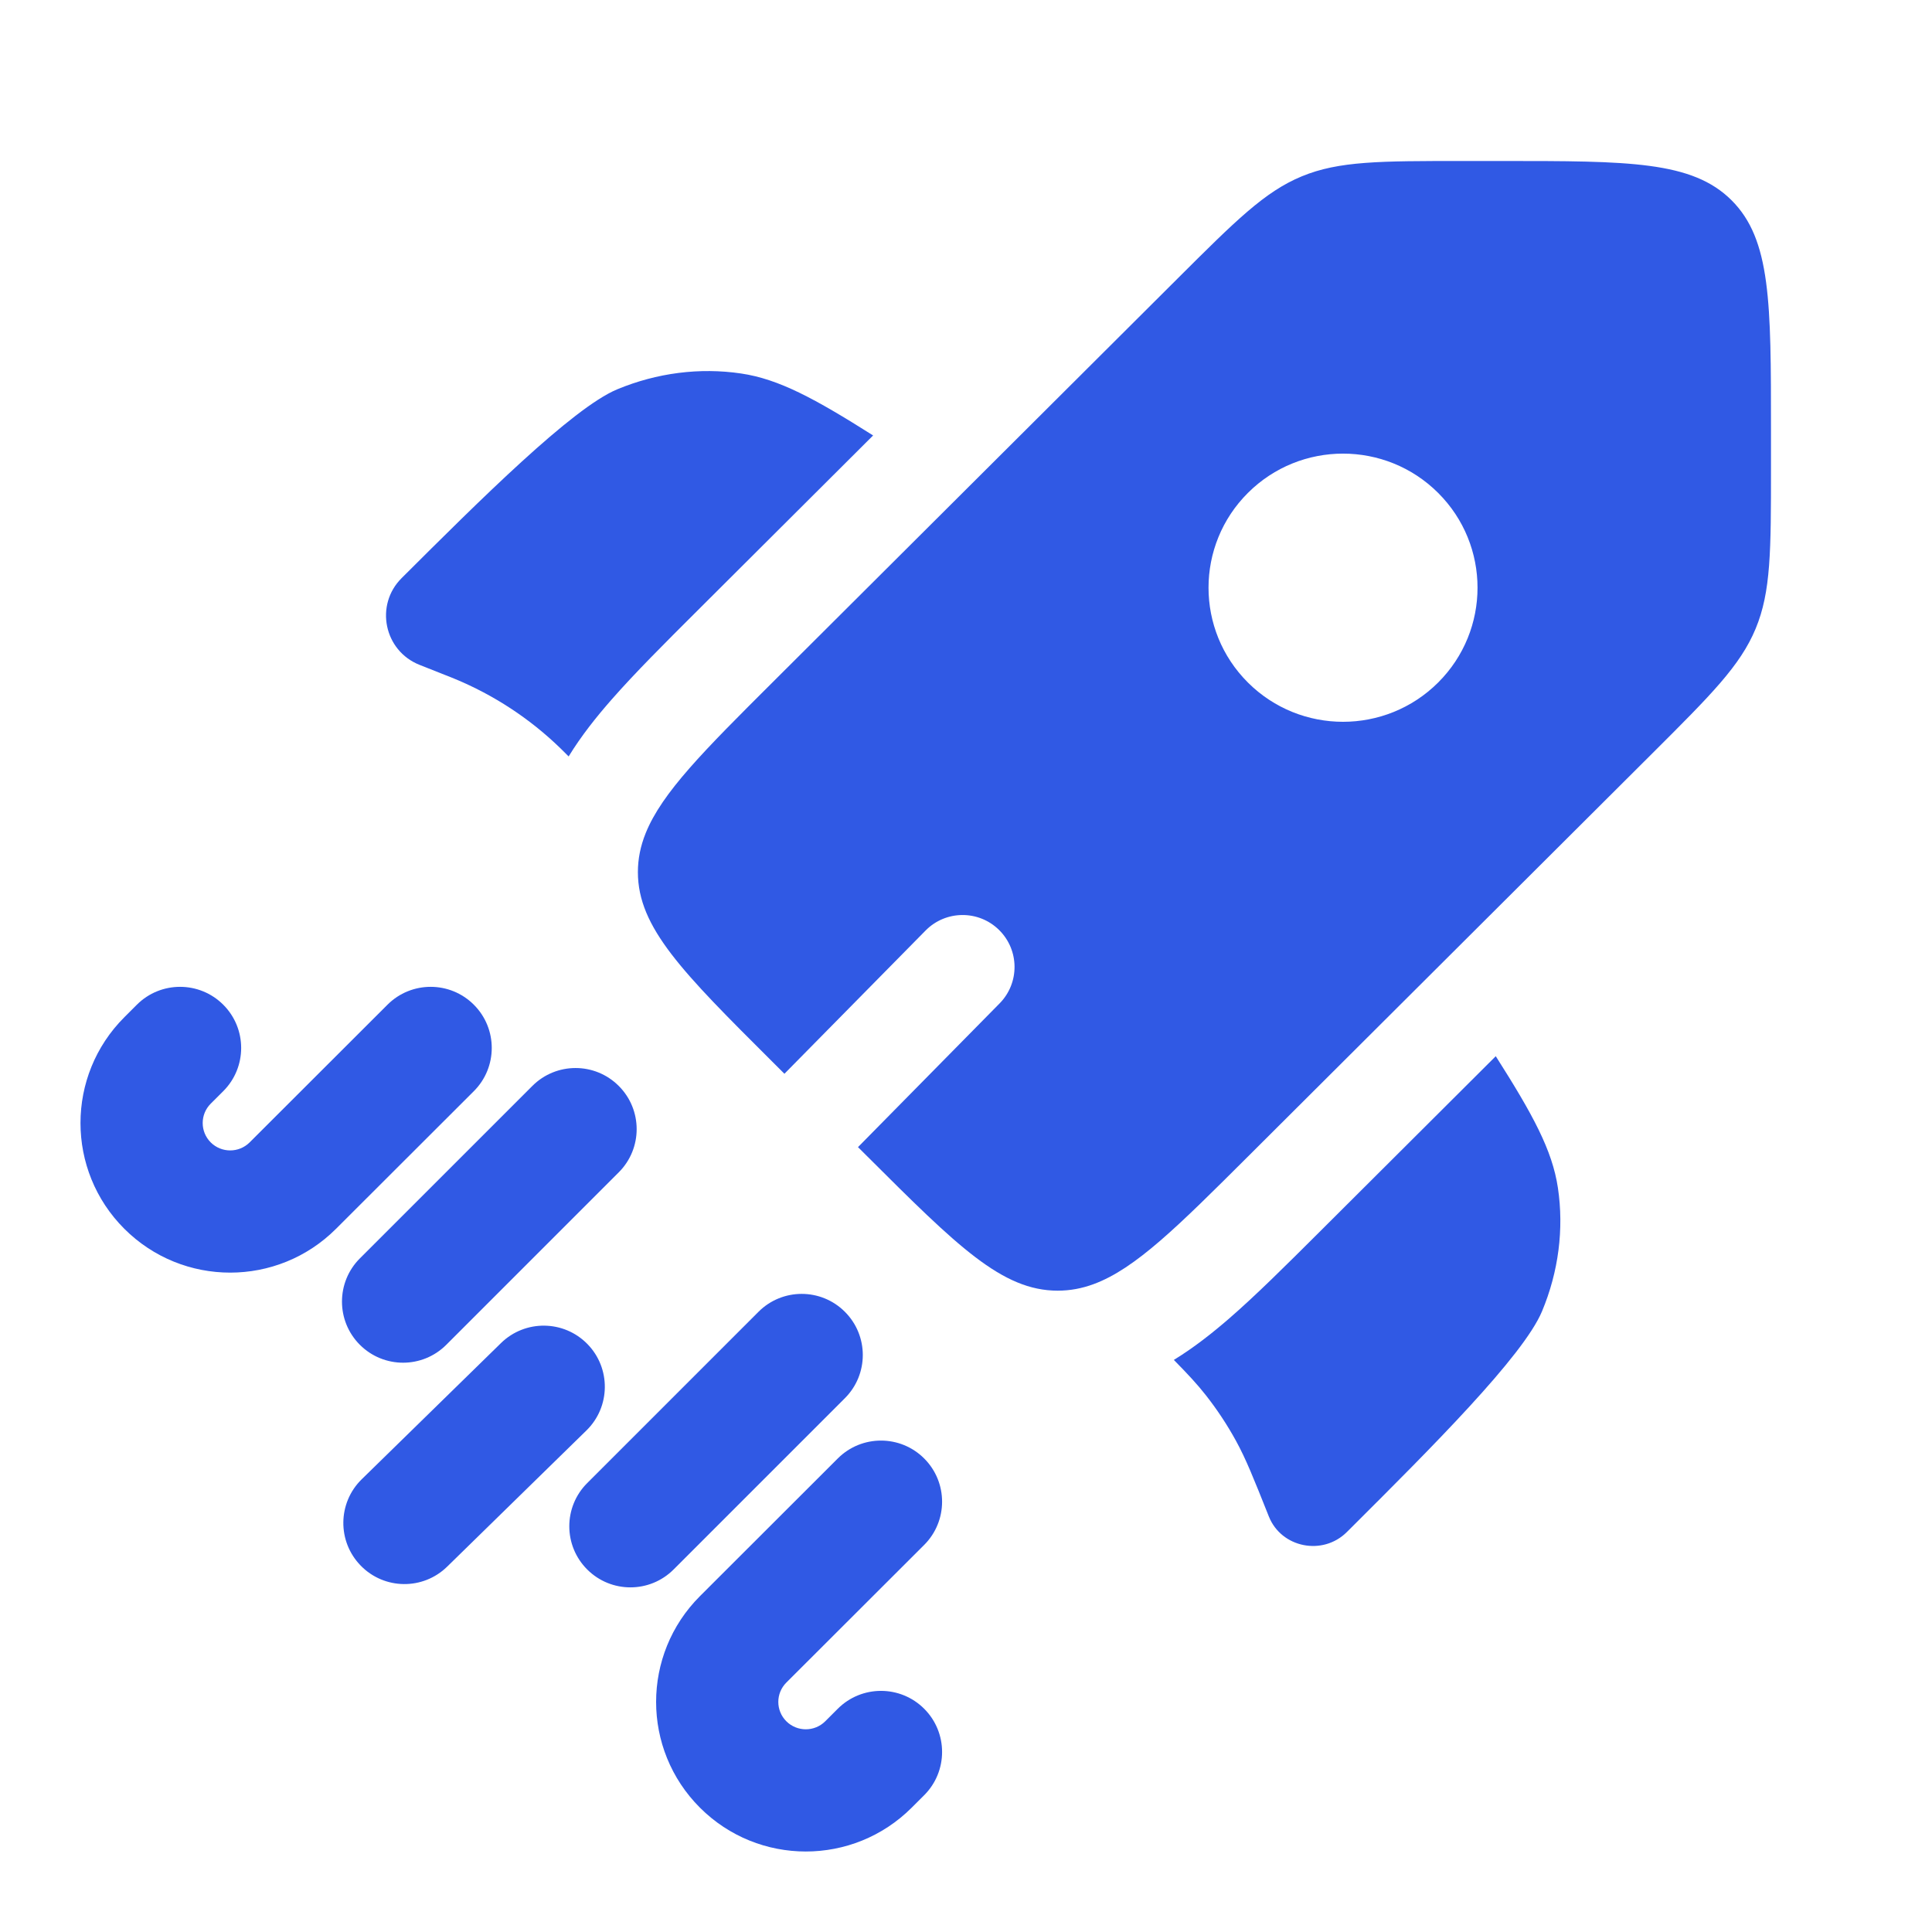
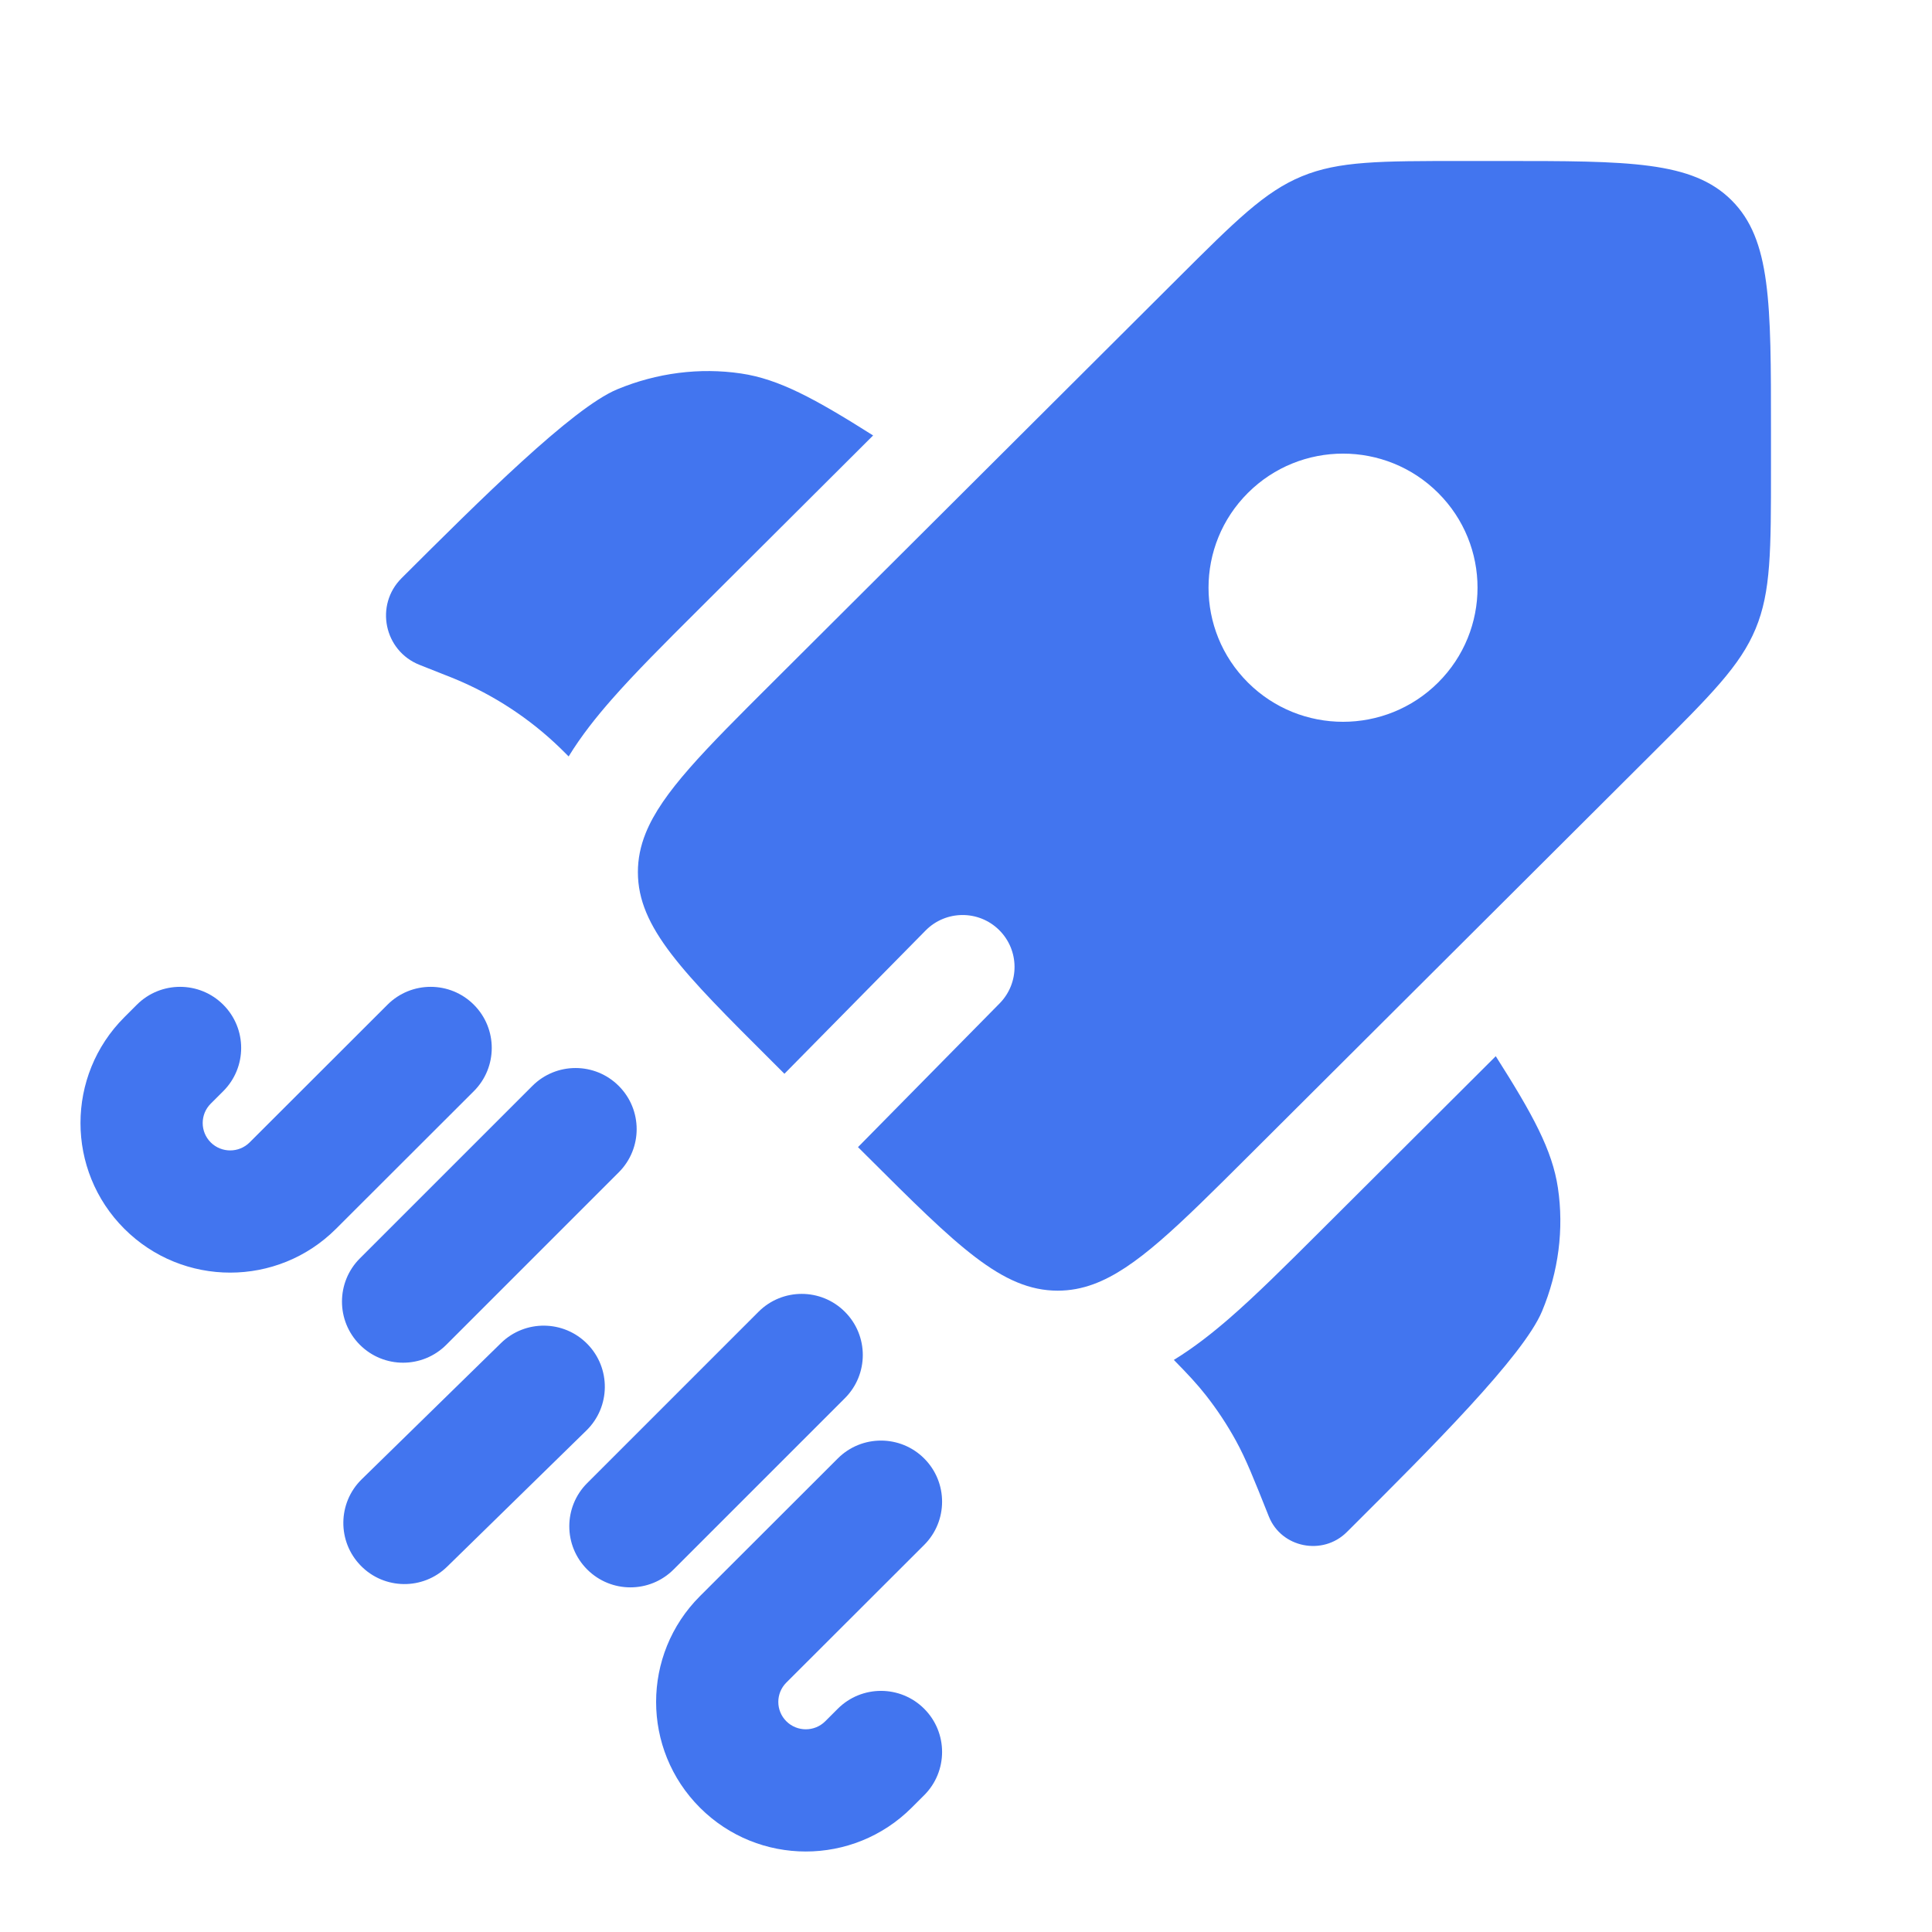
<svg xmlns="http://www.w3.org/2000/svg" width="64" height="64" viewBox="0 0 64 64" fill="none">
-   <path fill-rule="evenodd" clip-rule="evenodd" d="M7.397 33.284C8.187 34.075 8.186 35.357 7.395 36.147L6.98 36.561C6.626 36.915 6.626 37.488 6.98 37.843C7.336 38.198 7.914 38.198 8.27 37.843L12.836 33.282C13.627 32.492 14.908 32.493 15.698 33.284C16.488 34.075 16.487 35.357 15.696 36.147L11.131 40.706C9.194 42.641 6.056 42.641 4.119 40.706C2.182 38.771 2.182 35.632 4.119 33.697L4.534 33.282C5.325 32.492 6.607 32.493 7.397 33.284ZM20.497 35.973C21.288 36.763 21.288 38.045 20.497 38.835L14.784 44.548C13.993 45.339 12.712 45.339 11.921 44.548C11.131 43.758 11.131 42.476 11.921 41.686L17.635 35.973C18.425 35.182 19.707 35.182 20.497 35.973ZM27.988 43.455C28.779 44.245 28.779 45.527 27.988 46.317L22.314 51.991C21.524 52.781 20.242 52.781 19.452 51.991C18.661 51.201 18.661 49.919 19.452 49.129L25.126 43.455C25.916 42.664 27.198 42.664 27.988 43.455ZM19.459 44.523C20.24 45.322 20.226 46.604 19.427 47.385L14.813 51.897C14.014 52.679 12.732 52.665 11.951 51.865C11.169 51.066 11.183 49.785 11.982 49.003L16.596 44.491C17.395 43.709 18.677 43.724 19.459 44.523ZM30.616 48.315C31.406 49.106 31.405 50.388 30.614 51.178L26.048 55.738C25.694 56.092 25.694 56.665 26.048 57.019C26.404 57.374 26.982 57.374 27.338 57.019L27.753 56.604C28.544 55.815 29.826 55.815 30.616 56.606C31.406 57.397 31.405 58.679 30.614 59.469L30.199 59.883C28.262 61.817 25.124 61.817 23.188 59.883C21.25 57.948 21.25 54.809 23.188 52.873L27.753 48.313C28.544 47.523 29.826 47.524 30.616 48.315Z" fill="#3059E4" />
-   <path d="M28.923 14.425L23.09 20.241C22.017 21.31 21.034 22.291 20.257 23.177C19.758 23.746 19.259 24.369 18.837 25.058L18.78 25.001C18.672 24.894 18.618 24.84 18.564 24.787C17.55 23.803 16.357 23.021 15.05 22.482C14.98 22.454 14.909 22.425 14.767 22.369L13.899 22.025C12.722 21.559 12.408 20.044 13.304 19.151C15.873 16.59 18.959 13.514 20.448 12.896C21.761 12.351 23.179 12.17 24.547 12.372C25.801 12.557 26.987 13.201 28.923 14.425Z" fill="#3059E4" />
-   <path d="M38.885 45.049C39.355 45.526 39.667 45.863 39.949 46.223C40.322 46.698 40.655 47.203 40.945 47.732C41.272 48.328 41.526 48.964 42.033 50.237C42.446 51.273 43.818 51.547 44.615 50.752L44.808 50.56C47.377 47.998 50.463 44.922 51.082 43.437C51.629 42.128 51.811 40.714 51.608 39.35C51.422 38.1 50.776 36.918 49.549 34.988L43.696 40.824C42.599 41.917 41.594 42.919 40.685 43.705C40.139 44.175 39.543 44.646 38.885 45.049Z" fill="#3059E4" />
-   <path fill-rule="evenodd" clip-rule="evenodd" d="M41.339 38.313L54.751 24.941C56.682 23.015 57.648 22.052 58.157 20.828C58.666 19.604 58.666 18.242 58.666 15.518V14.217C58.666 10.03 58.666 7.936 57.361 6.635C56.056 5.333 53.956 5.333 49.755 5.333H48.45C45.718 5.333 44.352 5.333 43.124 5.841C41.896 6.348 40.931 7.311 38.999 9.237L25.586 22.609C23.329 24.859 21.93 26.254 21.388 27.602C21.217 28.028 21.131 28.449 21.131 28.891C21.131 30.73 22.616 32.211 25.586 35.172L25.985 35.57L30.662 30.824C31.329 30.148 32.418 30.139 33.095 30.806C33.772 31.473 33.78 32.563 33.113 33.239L28.422 38L28.737 38.313C31.707 41.275 33.192 42.755 35.037 42.755C35.445 42.755 35.836 42.683 36.228 42.538C37.612 42.029 39.024 40.62 41.339 38.313ZM47.64 22.61C45.9 24.344 43.078 24.344 41.339 22.61C39.599 20.875 39.599 18.062 41.339 16.328C43.078 14.593 45.9 14.593 47.64 16.328C49.38 18.062 49.38 20.875 47.64 22.61Z" fill="#3059E4" />
+   <path fill-rule="evenodd" clip-rule="evenodd" d="M7.397 33.284C8.187 34.075 8.186 35.357 7.395 36.147L6.98 36.561C6.626 36.915 6.626 37.488 6.98 37.843C7.336 38.198 7.914 38.198 8.27 37.843L12.836 33.282C13.627 32.492 14.908 32.493 15.698 33.284C16.488 34.075 16.487 35.357 15.696 36.147L11.131 40.706C9.194 42.641 6.056 42.641 4.119 40.706C2.182 38.771 2.182 35.632 4.119 33.697L4.534 33.282C5.325 32.492 6.607 32.493 7.397 33.284ZM20.497 35.973C21.288 36.763 21.288 38.045 20.497 38.835L14.784 44.548C13.993 45.339 12.712 45.339 11.921 44.548C11.131 43.758 11.131 42.476 11.921 41.686L17.635 35.973C18.425 35.182 19.707 35.182 20.497 35.973ZM27.988 43.455C28.779 44.245 28.779 45.527 27.988 46.317L22.314 51.991C21.524 52.781 20.242 52.781 19.452 51.991C18.661 51.201 18.661 49.919 19.452 49.129L25.126 43.455C25.916 42.664 27.198 42.664 27.988 43.455ZM19.459 44.523C20.24 45.322 20.226 46.604 19.427 47.385L14.813 51.897C14.014 52.679 12.732 52.665 11.951 51.865C11.169 51.066 11.183 49.785 11.982 49.003L16.596 44.491C17.395 43.709 18.677 43.724 19.459 44.523ZM30.616 48.315C31.406 49.106 31.405 50.388 30.614 51.178L26.048 55.738C25.694 56.092 25.694 56.665 26.048 57.019C26.404 57.374 26.982 57.374 27.338 57.019L27.753 56.604C28.544 55.815 29.826 55.815 30.616 56.606C31.406 57.397 31.405 58.679 30.614 59.469L30.199 59.883C28.262 61.817 25.124 61.817 23.188 59.883C21.25 57.948 21.25 54.809 23.188 52.873L27.753 48.313C28.544 47.523 29.826 47.524 30.616 48.315Z" fill="#4275EF" />
+   <path d="M28.923 14.425L23.09 20.241C22.017 21.31 21.034 22.291 20.257 23.177C19.758 23.746 19.259 24.369 18.837 25.058L18.78 25.001C18.672 24.894 18.618 24.84 18.564 24.787C17.55 23.803 16.357 23.021 15.05 22.482C14.98 22.454 14.909 22.425 14.767 22.369L13.899 22.025C12.722 21.559 12.408 20.044 13.304 19.151C15.873 16.59 18.959 13.514 20.448 12.896C21.761 12.351 23.179 12.17 24.547 12.372C25.801 12.557 26.987 13.201 28.923 14.425Z" fill="#4275EF" />
+   <path d="M38.885 45.049C39.355 45.526 39.667 45.863 39.949 46.223C40.322 46.698 40.655 47.203 40.945 47.732C41.272 48.328 41.526 48.964 42.033 50.237C42.446 51.273 43.818 51.547 44.615 50.752L44.808 50.56C47.377 47.998 50.463 44.922 51.082 43.437C51.629 42.128 51.811 40.714 51.608 39.35C51.422 38.1 50.776 36.918 49.549 34.988L43.696 40.824C42.599 41.917 41.594 42.919 40.685 43.705C40.139 44.175 39.543 44.646 38.885 45.049Z" fill="#4275EF" />
+   <path fill-rule="evenodd" clip-rule="evenodd" d="M41.339 38.313L54.751 24.941C56.682 23.015 57.648 22.052 58.157 20.828C58.666 19.604 58.666 18.242 58.666 15.518V14.217C58.666 10.03 58.666 7.936 57.361 6.635C56.056 5.333 53.956 5.333 49.755 5.333H48.45C45.718 5.333 44.352 5.333 43.124 5.841C41.896 6.348 40.931 7.311 38.999 9.237L25.586 22.609C23.329 24.859 21.93 26.254 21.388 27.602C21.217 28.028 21.131 28.449 21.131 28.891C21.131 30.73 22.616 32.211 25.586 35.172L25.985 35.57L30.662 30.824C31.329 30.148 32.418 30.139 33.095 30.806C33.772 31.473 33.78 32.563 33.113 33.239L28.422 38L28.737 38.313C31.707 41.275 33.192 42.755 35.037 42.755C35.445 42.755 35.836 42.683 36.228 42.538C37.612 42.029 39.024 40.62 41.339 38.313ZM47.64 22.61C45.9 24.344 43.078 24.344 41.339 22.61C39.599 20.875 39.599 18.062 41.339 16.328C43.078 14.593 45.9 14.593 47.64 16.328C49.38 18.062 49.38 20.875 47.64 22.61Z" fill="#4275EF" />
</svg>
